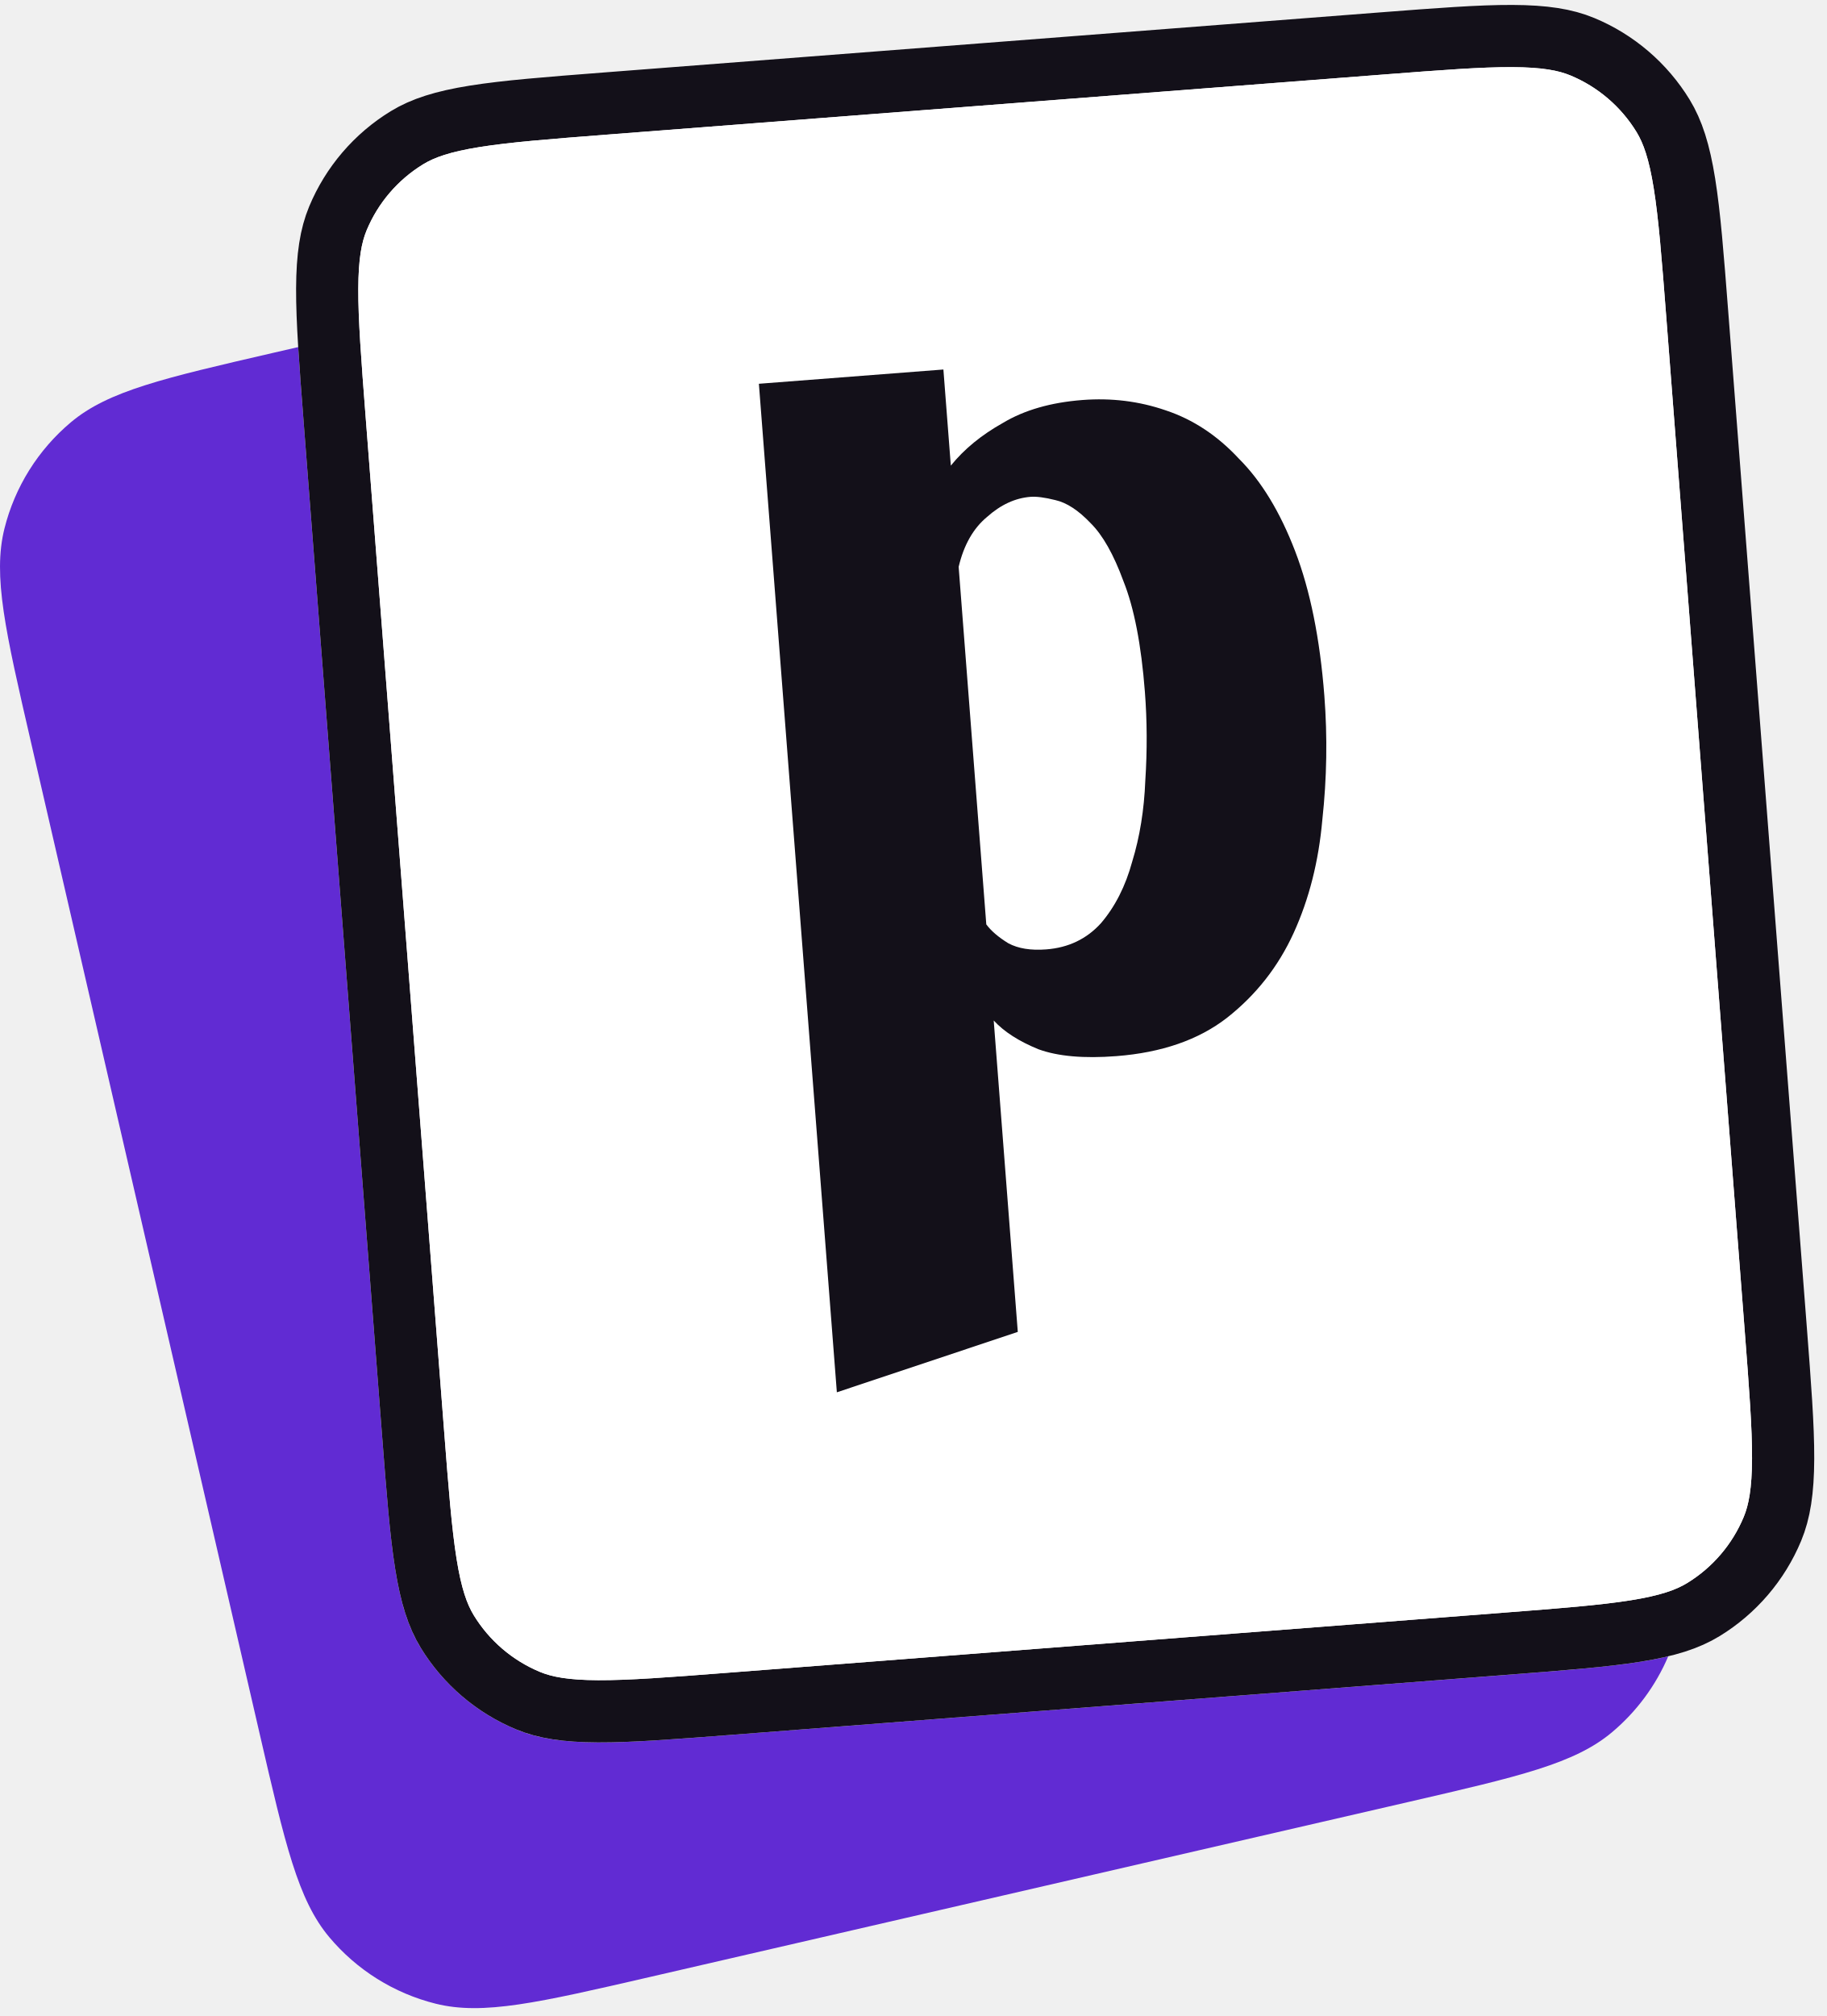
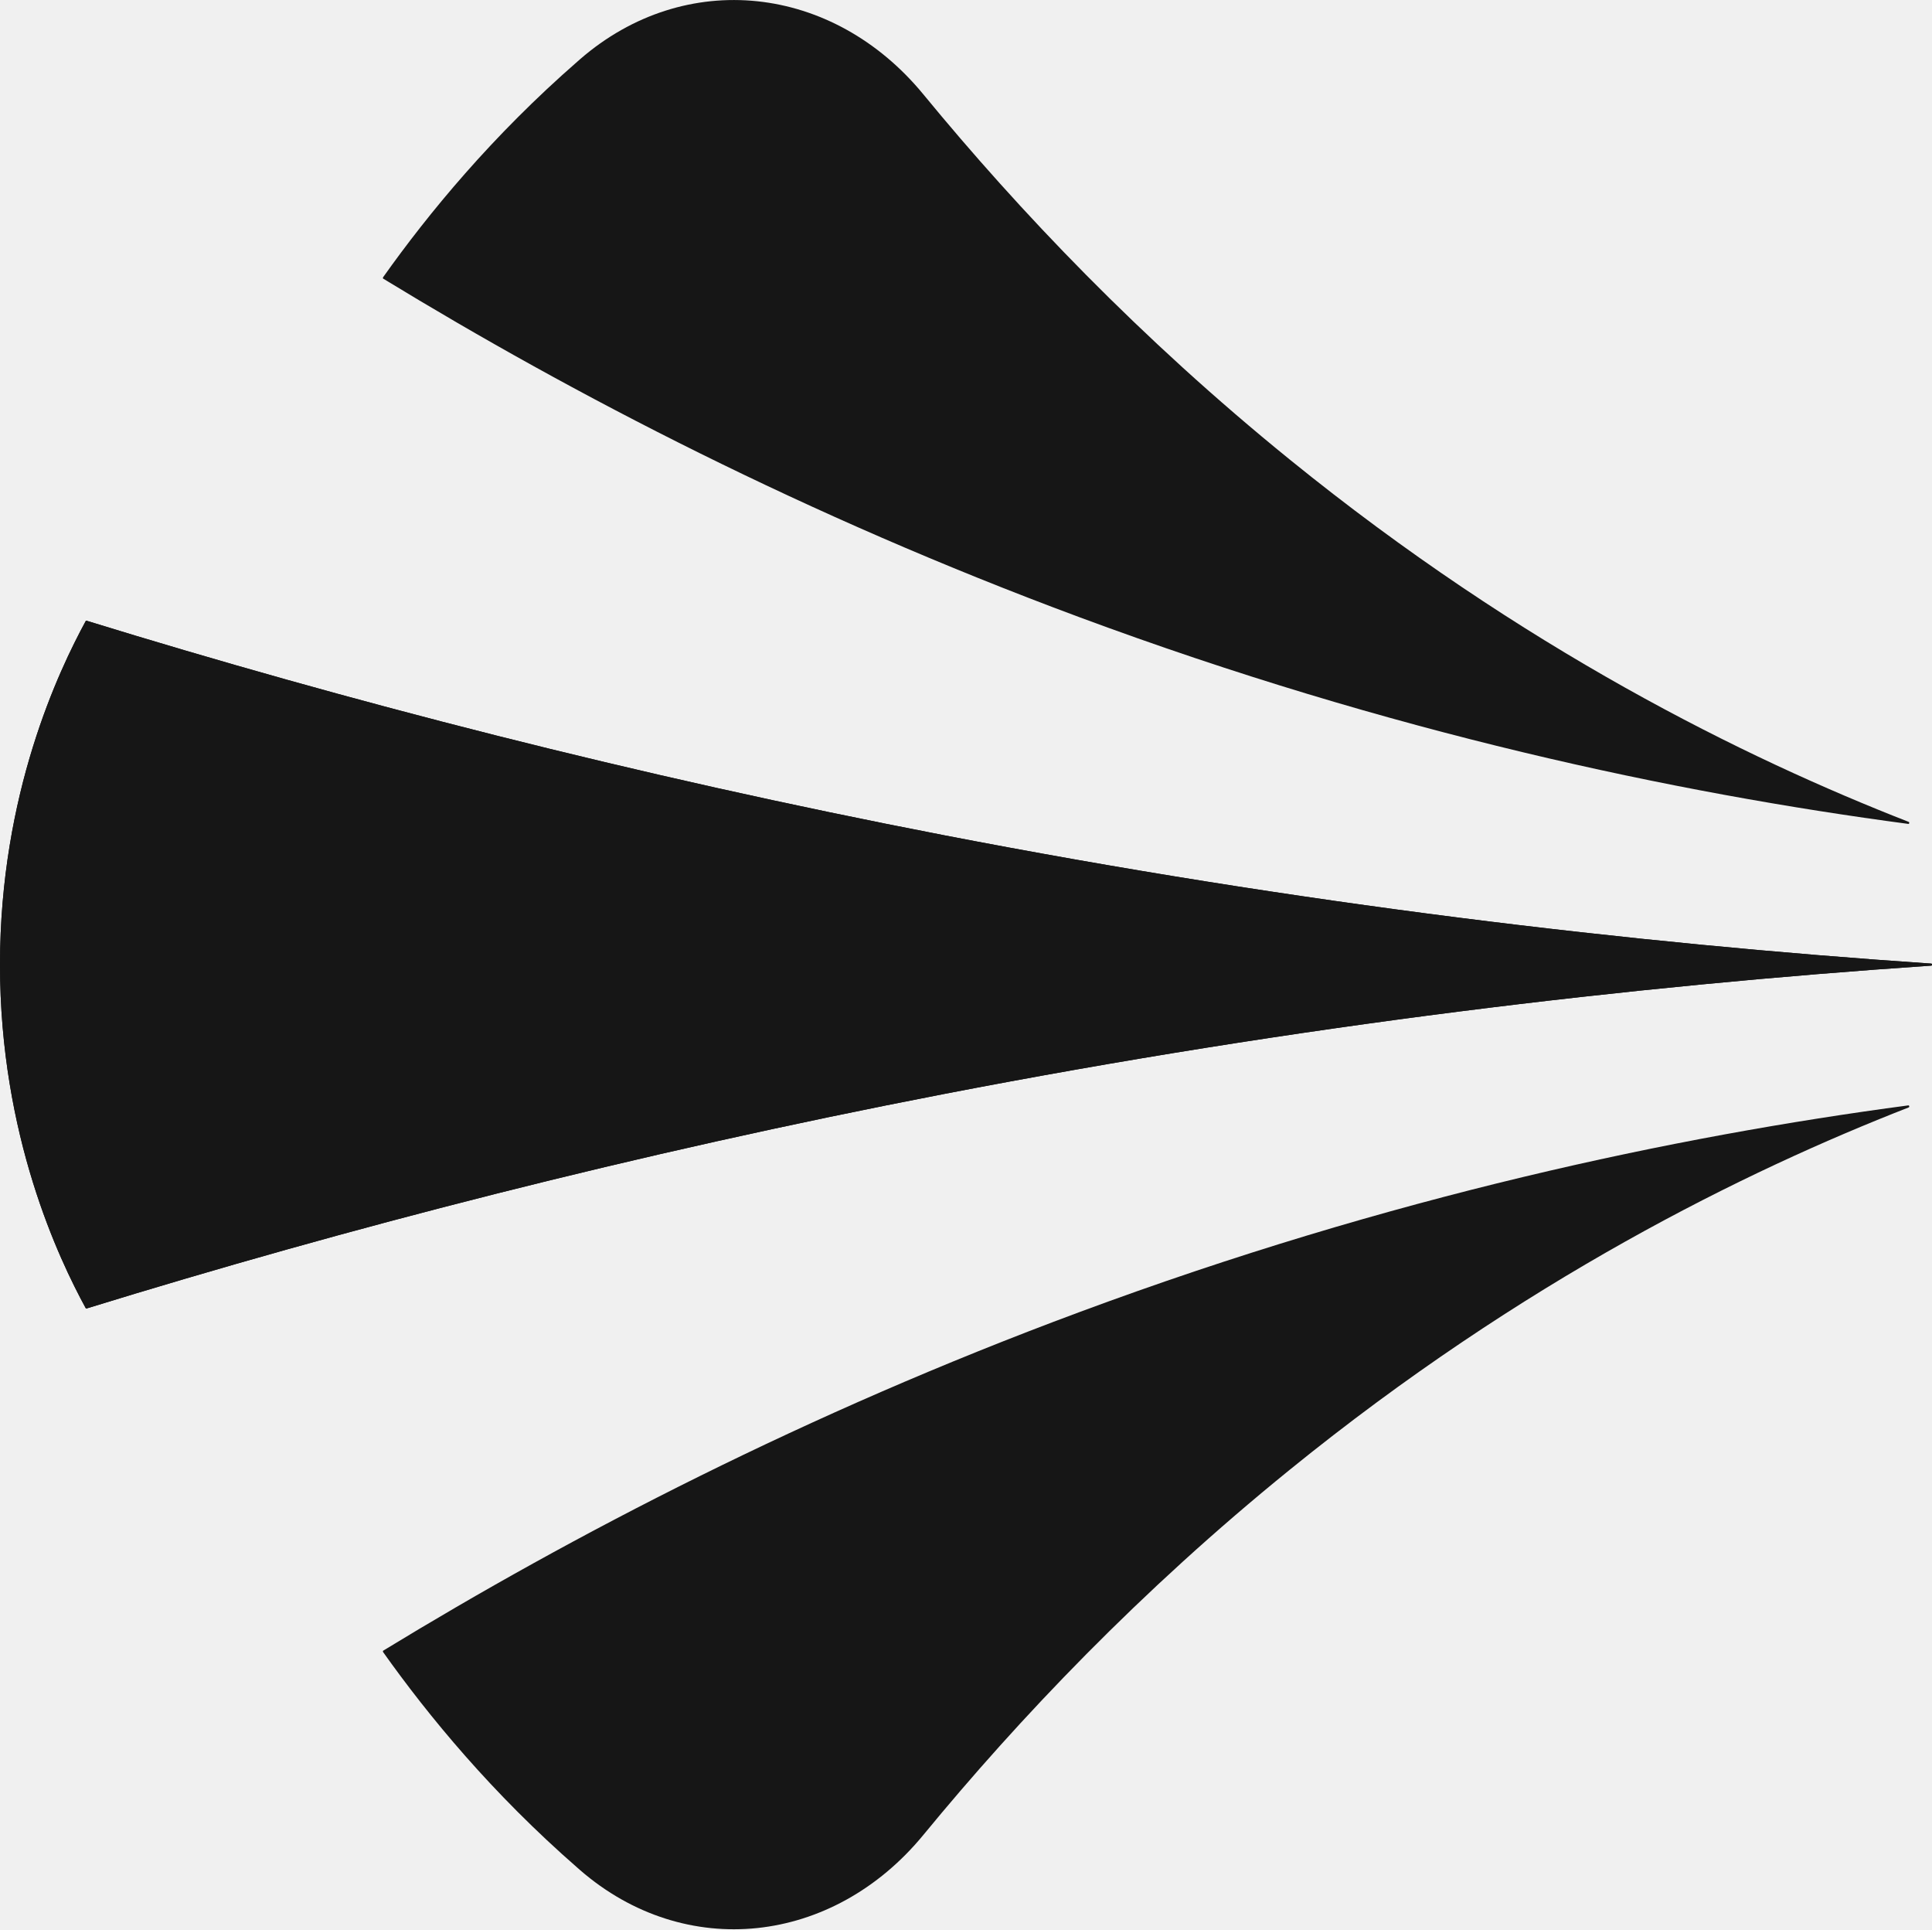
- <svg xmlns="http://www.w3.org/2000/svg" width="145" height="160" viewBox="0 0 145 160" fill="none">
-   <path d="M23.67 27.546C23.777 29.277 23.928 31.231 24.101 33.461L30.332 113.972C31.028 122.971 31.376 127.47 33.394 130.772C35.168 133.676 37.816 135.944 40.959 137.25C44.531 138.735 49.031 138.387 58.029 137.691L119.694 132.918C125.528 132.467 129.471 132.162 132.422 131.453C131.433 133.777 129.905 135.847 127.952 137.486C124.988 139.972 120.59 140.987 111.796 143.015L51.529 156.917C42.734 158.945 38.337 159.96 34.583 159.023C31.281 158.199 28.325 156.351 26.137 153.743C23.651 150.779 22.637 146.382 20.608 137.587L2.458 58.901C0.429 50.106 -0.585 45.709 0.352 41.955C1.175 38.653 3.024 35.697 5.631 33.51C8.595 31.023 12.993 30.009 21.788 27.98L23.67 27.546Z" fill="#612BD3" />
-   <path d="M26.562 33.268C26.211 28.728 25.961 25.471 25.972 22.899C25.983 20.356 26.254 18.701 26.821 17.336C27.928 14.675 29.848 12.432 32.307 10.93C33.569 10.159 35.163 9.636 37.674 9.234C40.213 8.828 43.47 8.574 48.01 8.222L109.675 3.45C114.215 3.099 117.472 2.849 120.044 2.86C122.587 2.871 124.242 3.141 125.607 3.709C128.269 4.815 130.511 6.736 132.014 9.195C132.785 10.457 133.307 12.05 133.709 14.562C134.116 17.101 134.37 20.358 134.721 24.898L140.952 105.41C141.303 109.95 141.553 113.207 141.542 115.779C141.531 118.322 141.261 119.976 140.693 121.342C139.586 124.003 137.666 126.246 135.207 127.748C133.945 128.519 132.351 129.041 129.84 129.444C127.301 129.85 124.044 130.104 119.504 130.455L57.839 135.228C53.299 135.579 50.042 135.829 47.47 135.818C44.927 135.807 43.272 135.537 41.907 134.969C39.245 133.862 37.003 131.942 35.5 129.483C34.729 128.221 34.207 126.627 33.805 124.116C33.398 121.577 33.145 118.32 32.793 113.78L26.562 33.268Z" stroke="#131019" stroke-width="4.937" />
-   <path d="M48.201 10.683L109.866 5.911C114.446 5.556 117.586 5.317 120.034 5.327C122.424 5.338 123.715 5.595 124.66 5.988C126.84 6.894 128.677 8.467 129.907 10.481C130.441 11.354 130.894 12.591 131.272 14.951C131.659 17.368 131.905 20.507 132.26 25.088L138.491 105.599C138.845 110.18 139.084 113.319 139.074 115.767C139.063 118.157 138.806 119.449 138.413 120.393C137.507 122.573 135.934 124.41 133.92 125.641C133.047 126.174 131.81 126.627 129.45 127.005C127.033 127.392 123.894 127.639 119.314 127.993L57.649 132.766C53.068 133.12 49.929 133.359 47.481 133.349C45.091 133.338 43.799 133.081 42.855 132.688C40.675 131.782 38.838 130.209 37.607 128.195C37.074 127.322 36.621 126.085 36.243 123.725C35.856 121.308 35.609 118.169 35.255 113.589L29.024 33.077C28.669 28.496 28.43 25.357 28.441 22.909C28.451 20.519 28.708 19.227 29.101 18.283C30.007 16.103 31.58 14.266 33.595 13.035C34.468 12.502 35.704 12.049 38.064 11.671C40.481 11.284 43.62 11.037 48.201 10.683Z" fill="white" />
-   <path d="M74.885 29.326L75.475 36.954C76.533 35.644 77.912 34.514 79.612 33.564C81.307 32.547 83.408 31.941 85.917 31.747C88.222 31.569 90.426 31.841 92.528 32.566C94.698 33.285 96.639 34.567 98.351 36.413C100.125 38.185 101.61 40.628 102.805 43.742C104.001 46.855 104.774 50.683 105.125 55.226C105.377 58.48 105.324 61.759 104.965 65.06C104.674 68.357 103.916 71.348 102.692 74.035C101.467 76.722 99.697 78.973 97.382 80.789C95.13 82.532 92.207 83.542 88.613 83.82C86.037 84.019 83.976 83.838 82.432 83.275C80.883 82.644 79.698 81.883 78.879 80.992L80.79 105.706L66.428 110.5L60.239 30.458L74.885 29.326ZM83.047 75.349C84.81 75.213 86.257 74.521 87.388 73.274C88.514 71.96 89.343 70.327 89.874 68.376C90.474 66.419 90.82 64.278 90.912 61.952C91.068 59.553 91.057 57.2 90.878 54.895C90.59 51.166 90.023 48.243 89.177 46.125C88.399 44.003 87.53 42.467 86.57 41.518C85.605 40.502 84.671 39.892 83.769 39.689C82.934 39.48 82.279 39.395 81.805 39.431C80.584 39.526 79.432 40.058 78.347 41.029C77.258 41.931 76.507 43.251 76.096 44.988L78.29 73.364C78.671 73.88 79.255 74.381 80.043 74.865C80.825 75.282 81.827 75.444 83.047 75.349Z" fill="#131019" />
+ <svg xmlns="http://www.w3.org/2000/svg" id="Camada_2" data-name="Camada 2" viewBox="0 0 217.9 217.56">
+   <defs>
+     <style>
+       .cls-1 {
+         fill: #161616;
+       }
+     </style>
+   </defs>
+   <g id="Camada_1-2" data-name="Camada 1">
+     <g>
+       <g>
+         <path class="cls-1" d="M106.49,123.36c40.06-7.74,77.41-12.18,111.32-14.47.13,0,.13-.22,0-.23-33.91-2.29-71.26-6.73-111.32-14.47-35.07-6.78-67.39-15.15-96.72-24.19-.04-.01-.09,0-.11.05C6.67,75.56,0,89.45,0,108.78c0,19.32,6.67,33.22,9.66,38.72.02.04.07.06.11.05,29.32-9.04,61.65-17.41,96.72-24.19Z" />
+         <path class="cls-1" d="M106.49,123.36c40.06-7.74,77.41-12.18,111.32-14.47.13,0,.13-.22,0-.23-33.91-2.29-71.26-6.73-111.32-14.47-35.07-6.78-67.39-15.15-96.72-24.19-.04-.01-.09,0-.11.05C6.67,75.56,0,89.45,0,108.78c0,19.32,6.67,33.22,9.66,38.72.02.04.07.06.11.05,29.32-9.04,61.65-17.41,96.72-24.19Z" />
+       </g>
+       <path class="cls-1" d="M43.24,186.12c-.06.03-.07.12-.03.18,5.12,7.21,12.3,15.94,21.95,24.35.09.08.17.15.26.23,11.86,10.29,28.5,8.47,38.72-3.96,10.8-13.14,24.44-27.49,41.31-41.17,26.33-21.36,51.34-33.66,69.82-40.87.11-.04.08-.24-.04-.23-26.4,3.51-58.36,10.27-93.54,23.33-30.84,11.45-57.08,25.11-78.44,38.14Z" />
+       <path class="cls-1" d="M43.24,31.44c-.06-.03-.07-.12-.03-.18,5.12-7.21,12.3-15.94,21.95-24.35.09-.08.17-.15.26-.23,11.86-10.29,28.5-8.47,38.72,3.96,10.8,13.14,24.44,27.49,41.31,41.17,26.33,21.36,51.34,33.66,69.82,40.87.11.04.08.24-.04.23-26.4-3.51-58.36-10.27-93.54-23.33-30.84-11.45-57.08-25.11-78.44-38.14Z" />
+     </g>
+   </g>
</svg>
